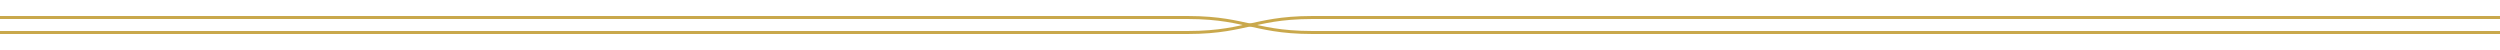
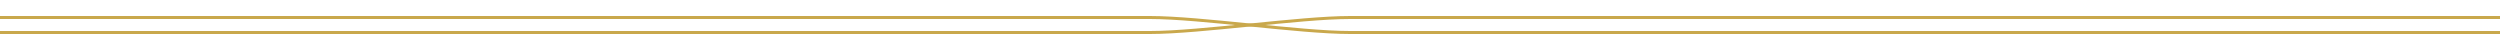
<svg xmlns="http://www.w3.org/2000/svg" viewBox="0 0 1000 20" preserveAspectRatio="none">
-   <path d="M0,7 L475,7 C488,7 495,9 500,10 C505,9 512,7 525,7 L1000,7" fill="none" stroke="#c9a84c" stroke-width="1.2" />
-   <path d="M0,13 L475,13 C488,13 495,11 500,10 C505,11 512,13 525,13 L1000,13" fill="none" stroke="#c9a84c" stroke-width="1.2" />
+   <path d="M0,7 L460,7 C480,7 520,13 540,13 L1000,13" fill="none" stroke="#c9a84c" stroke-width="1.2" />
+   <path d="M0,13 L460,13 C480,13 520,7 540,7 L1000,7" fill="none" stroke="#c9a84c" stroke-width="1.2" />
</svg>
